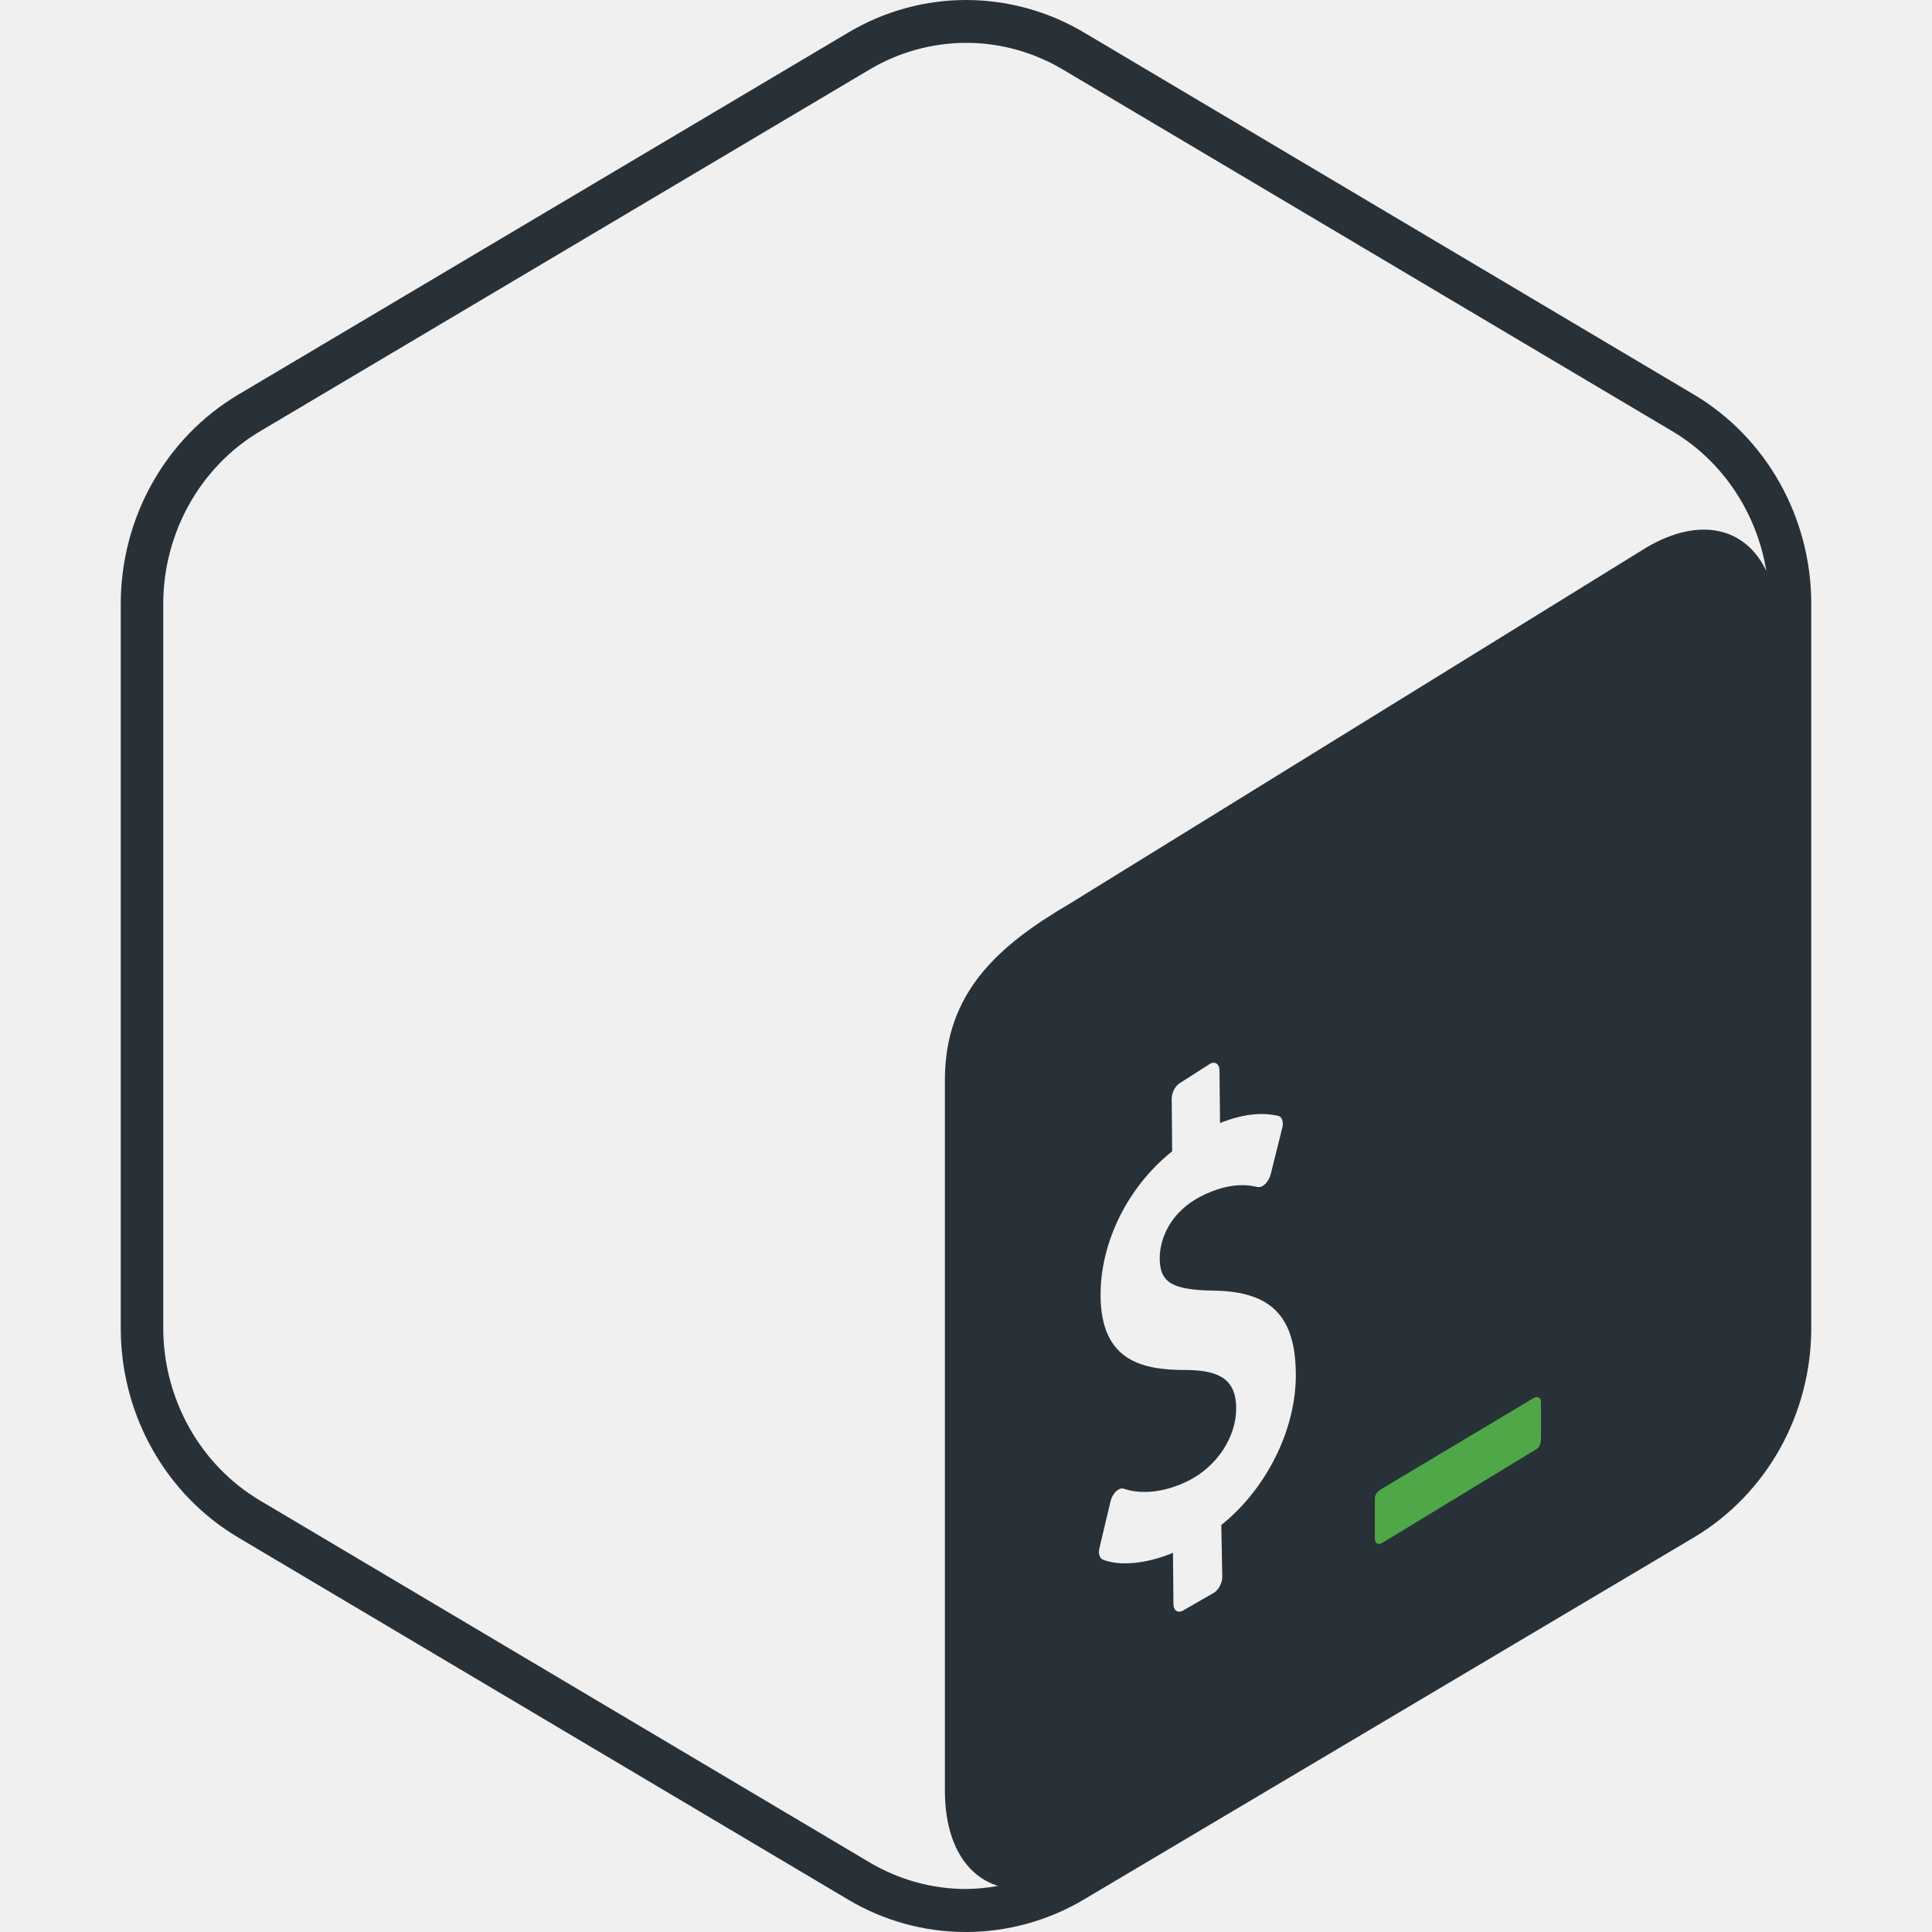
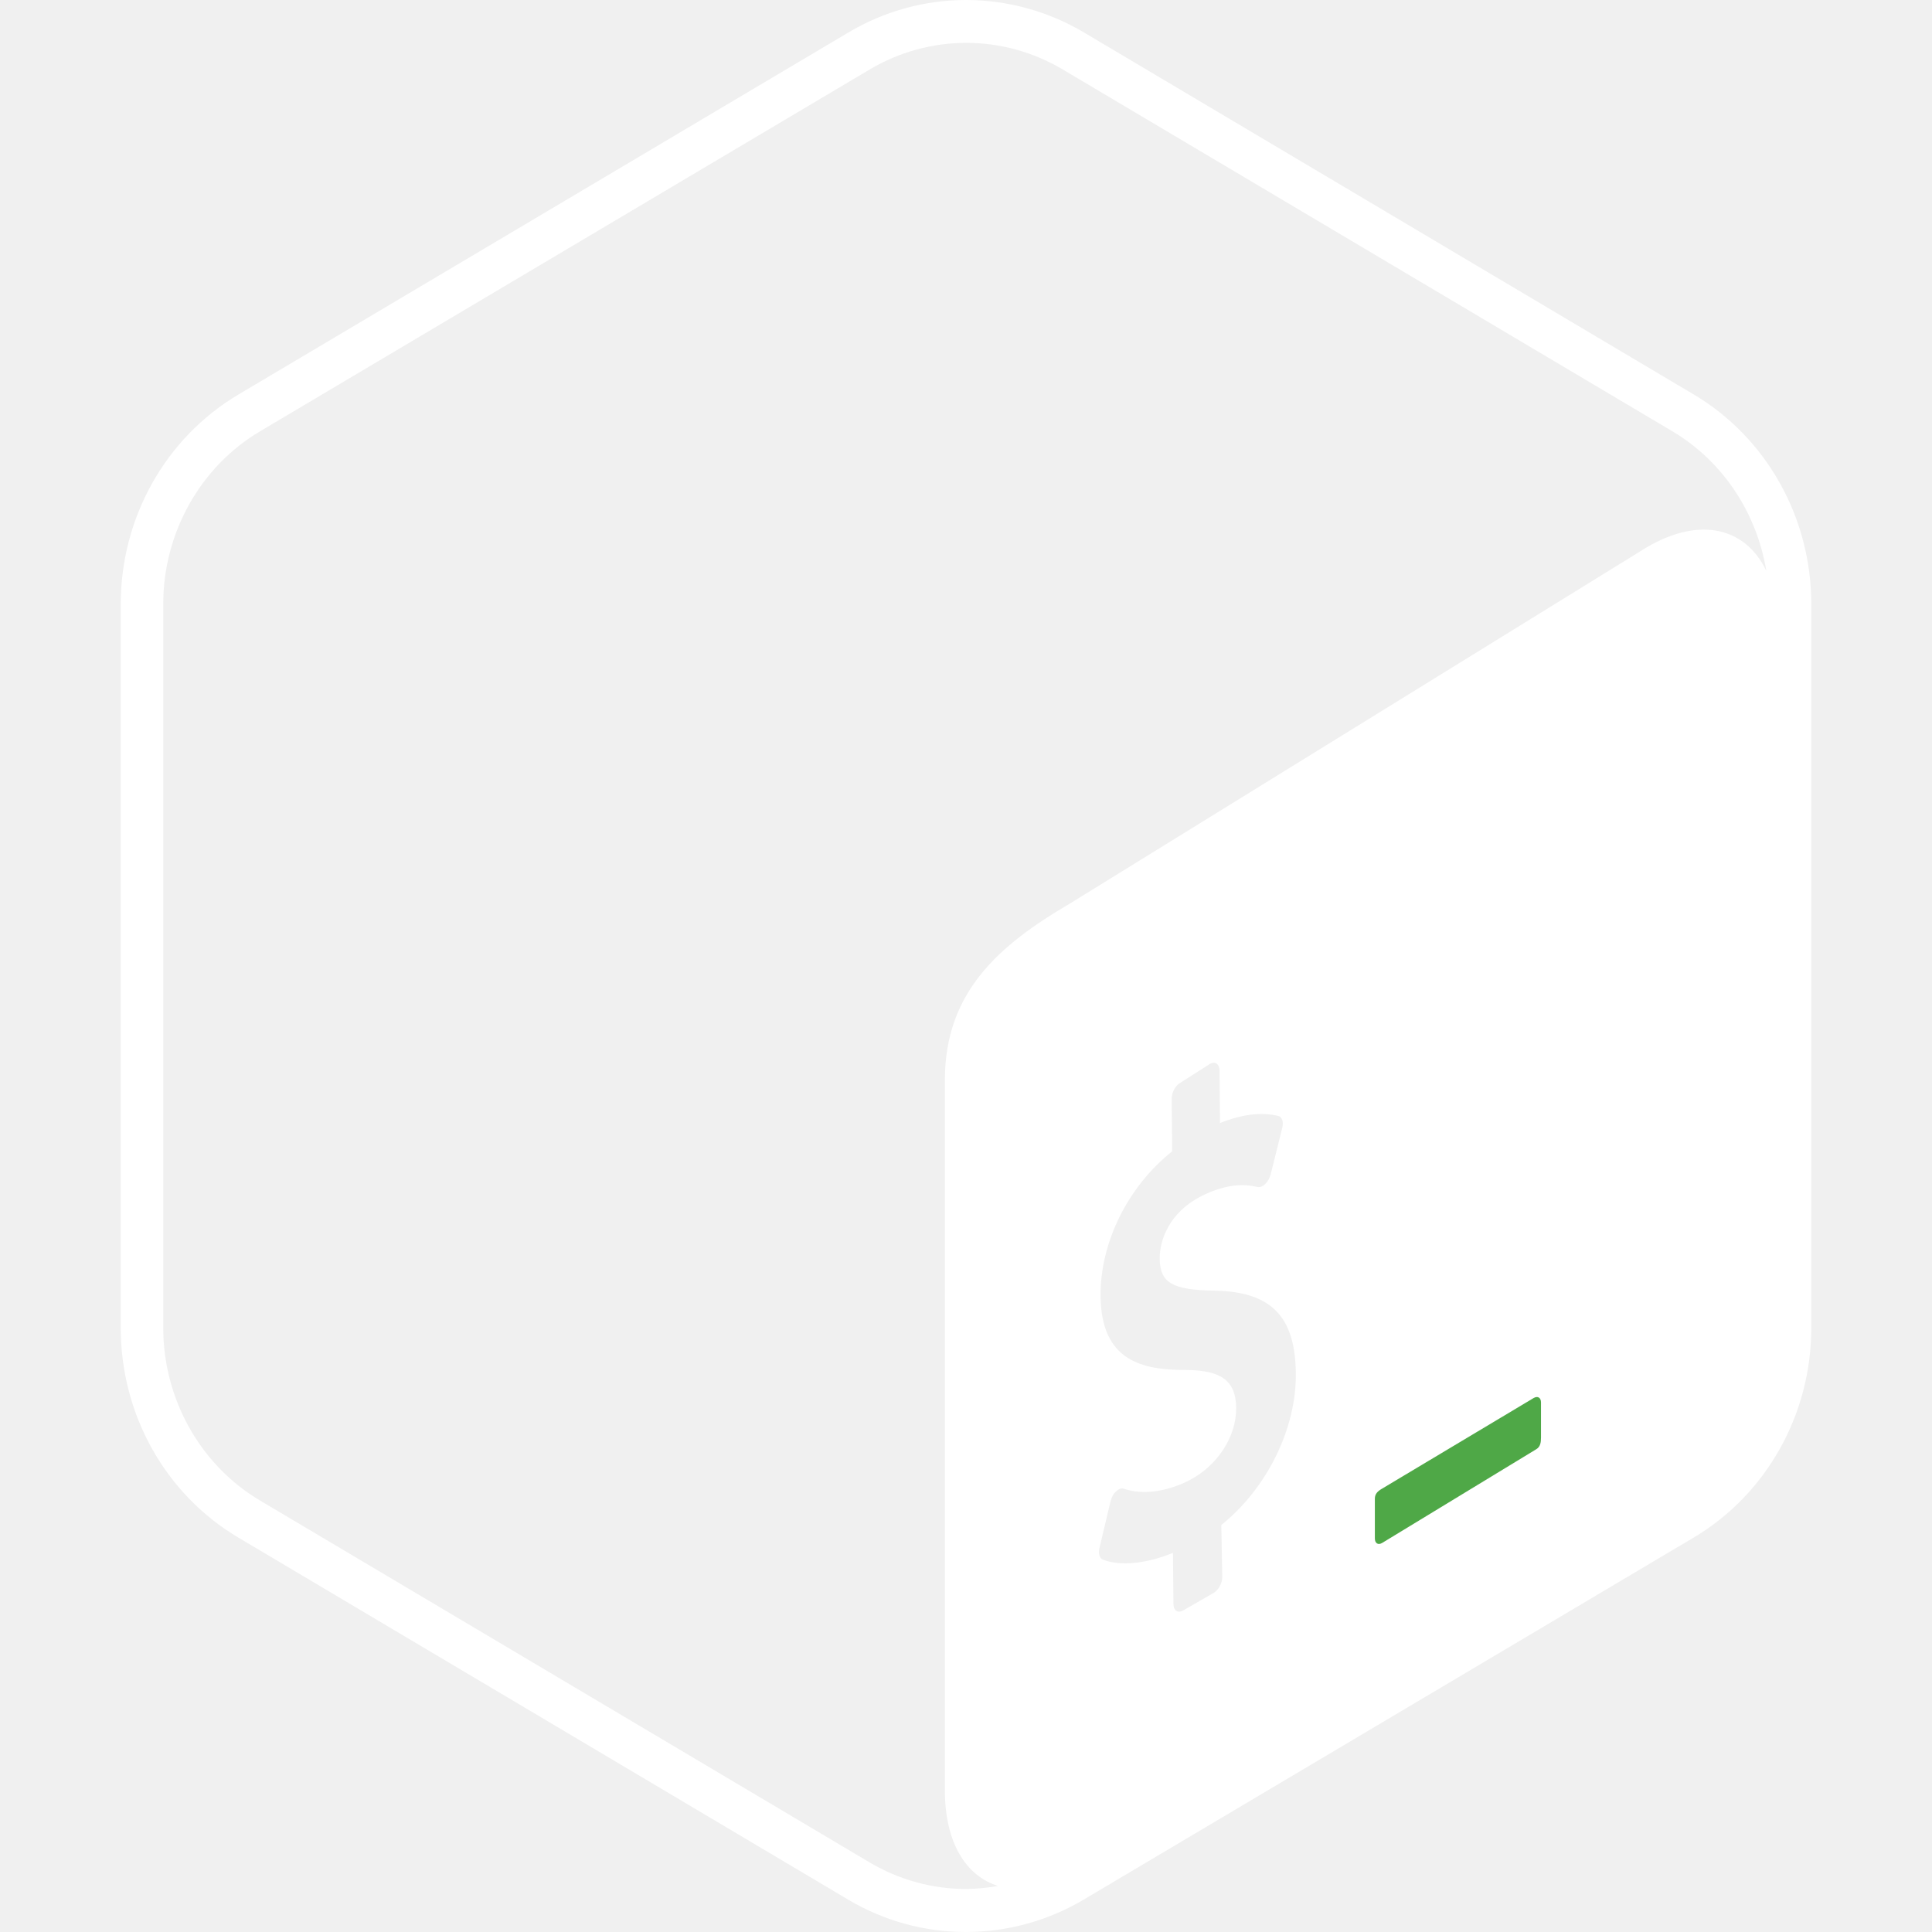
<svg xmlns="http://www.w3.org/2000/svg" viewBox="0 0 128 128">
-   <path fill="#293138" d="M112.205 26.129 71.8 2.142A15.326 15.326 0 0 0 64.005 0c-2.688 0-5.386.717-7.796 2.152L15.795 26.14C10.976 28.999 8 34.289 8 40.018v47.975c0 5.729 2.967 11.019 7.796 13.878L56.2 125.858A15.193 15.193 0 0 0 63.995 128a15.32 15.32 0 0 0 7.796-2.142l40.414-23.987c4.819-2.86 7.796-8.16 7.796-13.878V40.007c0-5.718-2.967-11.019-7.796-13.878zm-31.29 74.907.063 3.448c0 .418-.267.889-.588 1.06l-2.046 1.178c-.321.16-.6-.032-.6-.45l-.032-3.394c-1.745.728-3.523.9-4.647.45-.214-.086-.31-.397-.225-.76l.739-3.117c.064-.246.193-.493.364-.643a.726.726 0 0 1 .193-.139c.117-.064.235-.075.332-.032 1.22.407 2.773.214 4.272-.535 1.907-.964 3.18-2.913 3.16-4.84-.022-1.757-.964-2.474-3.267-2.496-2.934.01-5.675-.567-5.718-4.894-.032-3.555 1.81-7.26 4.744-9.595l-.032-3.48c0-.428.257-.9.589-1.07l1.98-1.264c.322-.161.6.042.6.46l.033 3.48c1.456-.578 2.72-.738 3.865-.47.247.063.364.406.257.802l-.77 3.084a1.372 1.372 0 0 1-.354.622.825.825 0 0 1-.203.15c-.108.053-.204.064-.3.053-.525-.118-1.767-.385-3.727.6-2.056 1.038-2.773 2.827-2.763 4.155.022 1.585.825 2.066 3.63 2.11 3.738.063 5.344 1.691 5.387 5.45.053 3.684-1.917 7.657-4.937 10.077zm28.206-64.787L70.89 59.86c-4.765 2.784-8.278 5.911-8.288 11.662v47.107c0 3.437 1.392 5.665 3.523 6.318a12.81 12.81 0 0 1-2.12.204c-2.239 0-4.445-.61-6.383-1.757L17.219 99.408c-3.951-2.345-6.403-6.725-6.403-11.426V40.007c0-4.7 2.452-9.08 6.403-11.426L57.634 4.594a12.555 12.555 0 0 1 6.382-1.756c2.238 0 4.444.61 6.382 1.756l40.415 23.987c3.33 1.981 5.579 5.397 6.21 9.242-1.36-2.86-4.38-3.63-7.902-1.574z" />
+   <path fill="#ffffff" d="M112.205 26.129 71.8 2.142A15.326 15.326 0 0 0 64.005 0c-2.688 0-5.386.717-7.796 2.152L15.795 26.14C10.976 28.999 8 34.289 8 40.018v47.975c0 5.729 2.967 11.019 7.796 13.878L56.2 125.858A15.193 15.193 0 0 0 63.995 128a15.32 15.32 0 0 0 7.796-2.142l40.414-23.987c4.819-2.86 7.796-8.16 7.796-13.878V40.007c0-5.718-2.967-11.019-7.796-13.878zm-31.29 74.907.063 3.448c0 .418-.267.889-.588 1.06l-2.046 1.178c-.321.16-.6-.032-.6-.45l-.032-3.394c-1.745.728-3.523.9-4.647.45-.214-.086-.31-.397-.225-.76l.739-3.117c.064-.246.193-.493.364-.643a.726.726 0 0 1 .193-.139c.117-.064.235-.075.332-.032 1.22.407 2.773.214 4.272-.535 1.907-.964 3.18-2.913 3.16-4.84-.022-1.757-.964-2.474-3.267-2.496-2.934.01-5.675-.567-5.718-4.894-.032-3.555 1.81-7.26 4.744-9.595l-.032-3.48c0-.428.257-.9.589-1.07l1.98-1.264c.322-.161.6.042.6.46l.033 3.48c1.456-.578 2.72-.738 3.865-.47.247.063.364.406.257.802l-.77 3.084a1.372 1.372 0 0 1-.354.622.825.825 0 0 1-.203.15c-.108.053-.204.064-.3.053-.525-.118-1.767-.385-3.727.6-2.056 1.038-2.773 2.827-2.763 4.155.022 1.585.825 2.066 3.63 2.11 3.738.063 5.344 1.691 5.387 5.45.053 3.684-1.917 7.657-4.937 10.077zm28.206-64.787L70.89 59.86c-4.765 2.784-8.278 5.911-8.288 11.662v47.107c0 3.437 1.392 5.665 3.523 6.318a12.81 12.81 0 0 1-2.12.204c-2.239 0-4.445-.61-6.383-1.757L17.219 99.408c-3.951-2.345-6.403-6.725-6.403-11.426V40.007c0-4.7 2.452-9.08 6.403-11.426L57.634 4.594a12.555 12.555 0 0 1 6.382-1.756c2.238 0 4.444.61 6.382 1.756l40.415 23.987c3.33 1.981 5.579 5.397 6.21 9.242-1.36-2.86-4.38-3.63-7.902-1.574z" />
  <path fill="#4fa847" d="m101.614 92.619-10.066 6.018c-.268.16-.46.332-.46.653v2.635c0 .32.214.46.481.3l10.216-6.212c.268-.16.31-.45.31-.77v-2.324c0-.322-.213-.45-.481-.3z" />
</svg>
